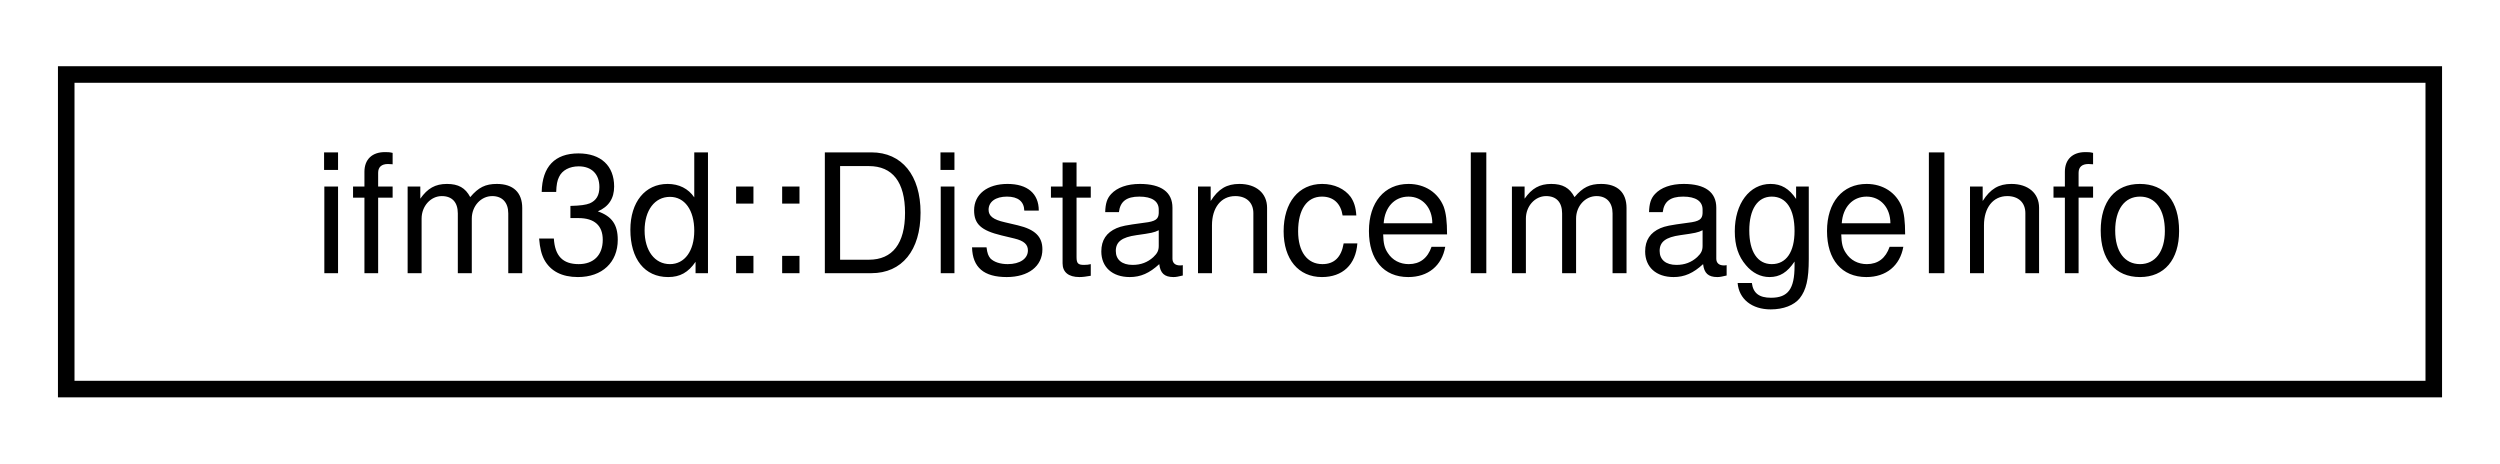
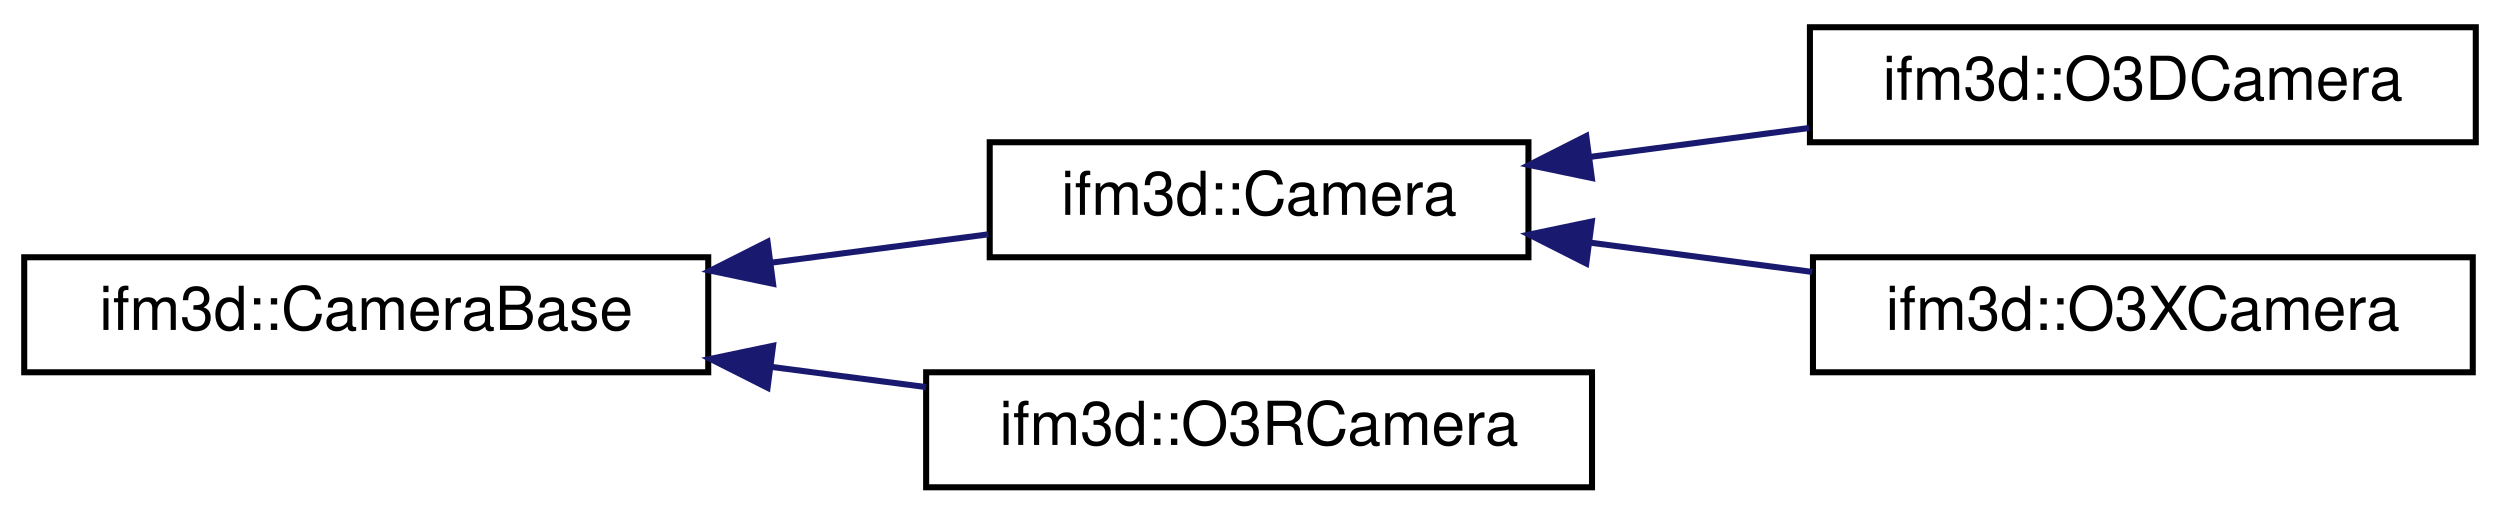
- <svg xmlns="http://www.w3.org/2000/svg" xmlns:xlink="http://www.w3.org/1999/xlink" width="151pt" height="28pt" viewBox="0.00 0.00 151.00 28.00">
-   <g id="graph0" class="graph" transform="scale(1 1) rotate(0) translate(4 24)">
+ <svg xmlns="http://www.w3.org/2000/svg" xmlns:xlink="http://www.w3.org/1999/xlink" width="413pt" height="85pt" viewBox="0.00 0.00 413.00 85.00">
+   <g id="graph0" class="graph" transform="scale(1 1) rotate(0) translate(4 81)">
    <g id="node1" class="node">
      <g id="a_node1">
-         <a xlink:href="classifm3d_1_1DistanceImageInfo.html" target="_top" xlink:title=" ">
-           <polygon fill="none" stroke="black" points="0,-0.5 0,-19.5 143,-19.5 143,-0.5 0,-0.5" />
-           <text text-anchor="middle" x="71.5" y="-7.5" font-family="Helvetica,sans-Serif" font-size="10.00">ifm3d::DistanceImageInfo</text>
+         <a xlink:href="classifm3d_1_1CameraBase.html" target="_top" xlink:title=" ">
+           <polygon fill="none" stroke="black" points="0,-19.5 0,-38.5 113,-38.5 113,-19.5 0,-19.5" />
+           <text text-anchor="middle" x="56.5" y="-26.5" font-family="Helvetica,sans-Serif" font-size="10.00">ifm3d::CameraBase</text>
        </a>
      </g>
    </g>
+     <g id="node2" class="node">
+       <g id="a_node2">
+         <a xlink:href="classifm3d_1_1Camera.html" target="_top" xlink:title=" ">
+           <polygon fill="none" stroke="black" points="159.5,-38.5 159.5,-57.5 248.5,-57.5 248.5,-38.5 159.5,-38.5" />
+           <text text-anchor="middle" x="204" y="-45.5" font-family="Helvetica,sans-Serif" font-size="10.00">ifm3d::Camera</text>
+         </a>
+       </g>
+     </g>
+     <g id="edge1" class="edge">
+       <path fill="none" stroke="midnightblue" d="M123.45,-37.61C135.6,-39.2 148,-40.82 159.28,-42.29" />
+       <polygon fill="midnightblue" stroke="midnightblue" points="123.71,-34.12 113.34,-36.29 122.8,-41.06 123.71,-34.12" />
+     </g>
+     <g id="node5" class="node">
+       <g id="a_node5">
+         <a xlink:href="classifm3d_1_1O3RCamera.html" target="_top" xlink:title=" ">
+           <polygon fill="none" stroke="black" points="149,-0.5 149,-19.5 259,-19.5 259,-0.5 149,-0.5" />
+           <text text-anchor="middle" x="204" y="-7.5" font-family="Helvetica,sans-Serif" font-size="10.00">ifm3d::O3RCamera</text>
+         </a>
+       </g>
+     </g>
+     <g id="edge4" class="edge">
+       <path fill="none" stroke="midnightblue" d="M123.33,-20.4C131.91,-19.28 140.63,-18.14 148.99,-17.05" />
+       <polygon fill="midnightblue" stroke="midnightblue" points="122.8,-16.94 113.34,-21.71 123.71,-23.88 122.8,-16.94" />
+     </g>
+     <g id="node3" class="node">
+       <g id="a_node3">
+         <a xlink:href="classifm3d_1_1O3DCamera.html" target="_top" xlink:title=" ">
+           <polygon fill="none" stroke="black" points="295,-57.5 295,-76.5 405,-76.5 405,-57.5 295,-57.5" />
+           <text text-anchor="middle" x="350" y="-64.5" font-family="Helvetica,sans-Serif" font-size="10.00">ifm3d::O3DCamera</text>
+         </a>
+       </g>
+     </g>
+     <g id="edge2" class="edge">
+       <path fill="none" stroke="midnightblue" d="M258.75,-55.09C270.54,-56.65 283.04,-58.3 294.85,-59.86" />
+       <polygon fill="midnightblue" stroke="midnightblue" points="258.97,-51.59 248.6,-53.75 258.05,-58.53 258.97,-51.59" />
+     </g>
+     <g id="node4" class="node">
+       <g id="a_node4">
+         <a xlink:href="classifm3d_1_1O3XCamera.html" target="_top" xlink:title=" ">
+           <polygon fill="none" stroke="black" points="295.5,-19.5 295.5,-38.5 404.5,-38.5 404.5,-19.5 295.5,-19.5" />
+           <text text-anchor="middle" x="350" y="-26.5" font-family="Helvetica,sans-Serif" font-size="10.00">ifm3d::O3XCamera</text>
+         </a>
+       </g>
+     </g>
+     <g id="edge3" class="edge">
+       <path fill="none" stroke="midnightblue" d="M258.87,-40.89C270.8,-39.32 283.45,-37.65 295.37,-36.08" />
+       <polygon fill="midnightblue" stroke="midnightblue" points="258.05,-37.47 248.6,-42.25 258.97,-44.41 258.05,-37.47" />
+     </g>
  </g>
</svg>
